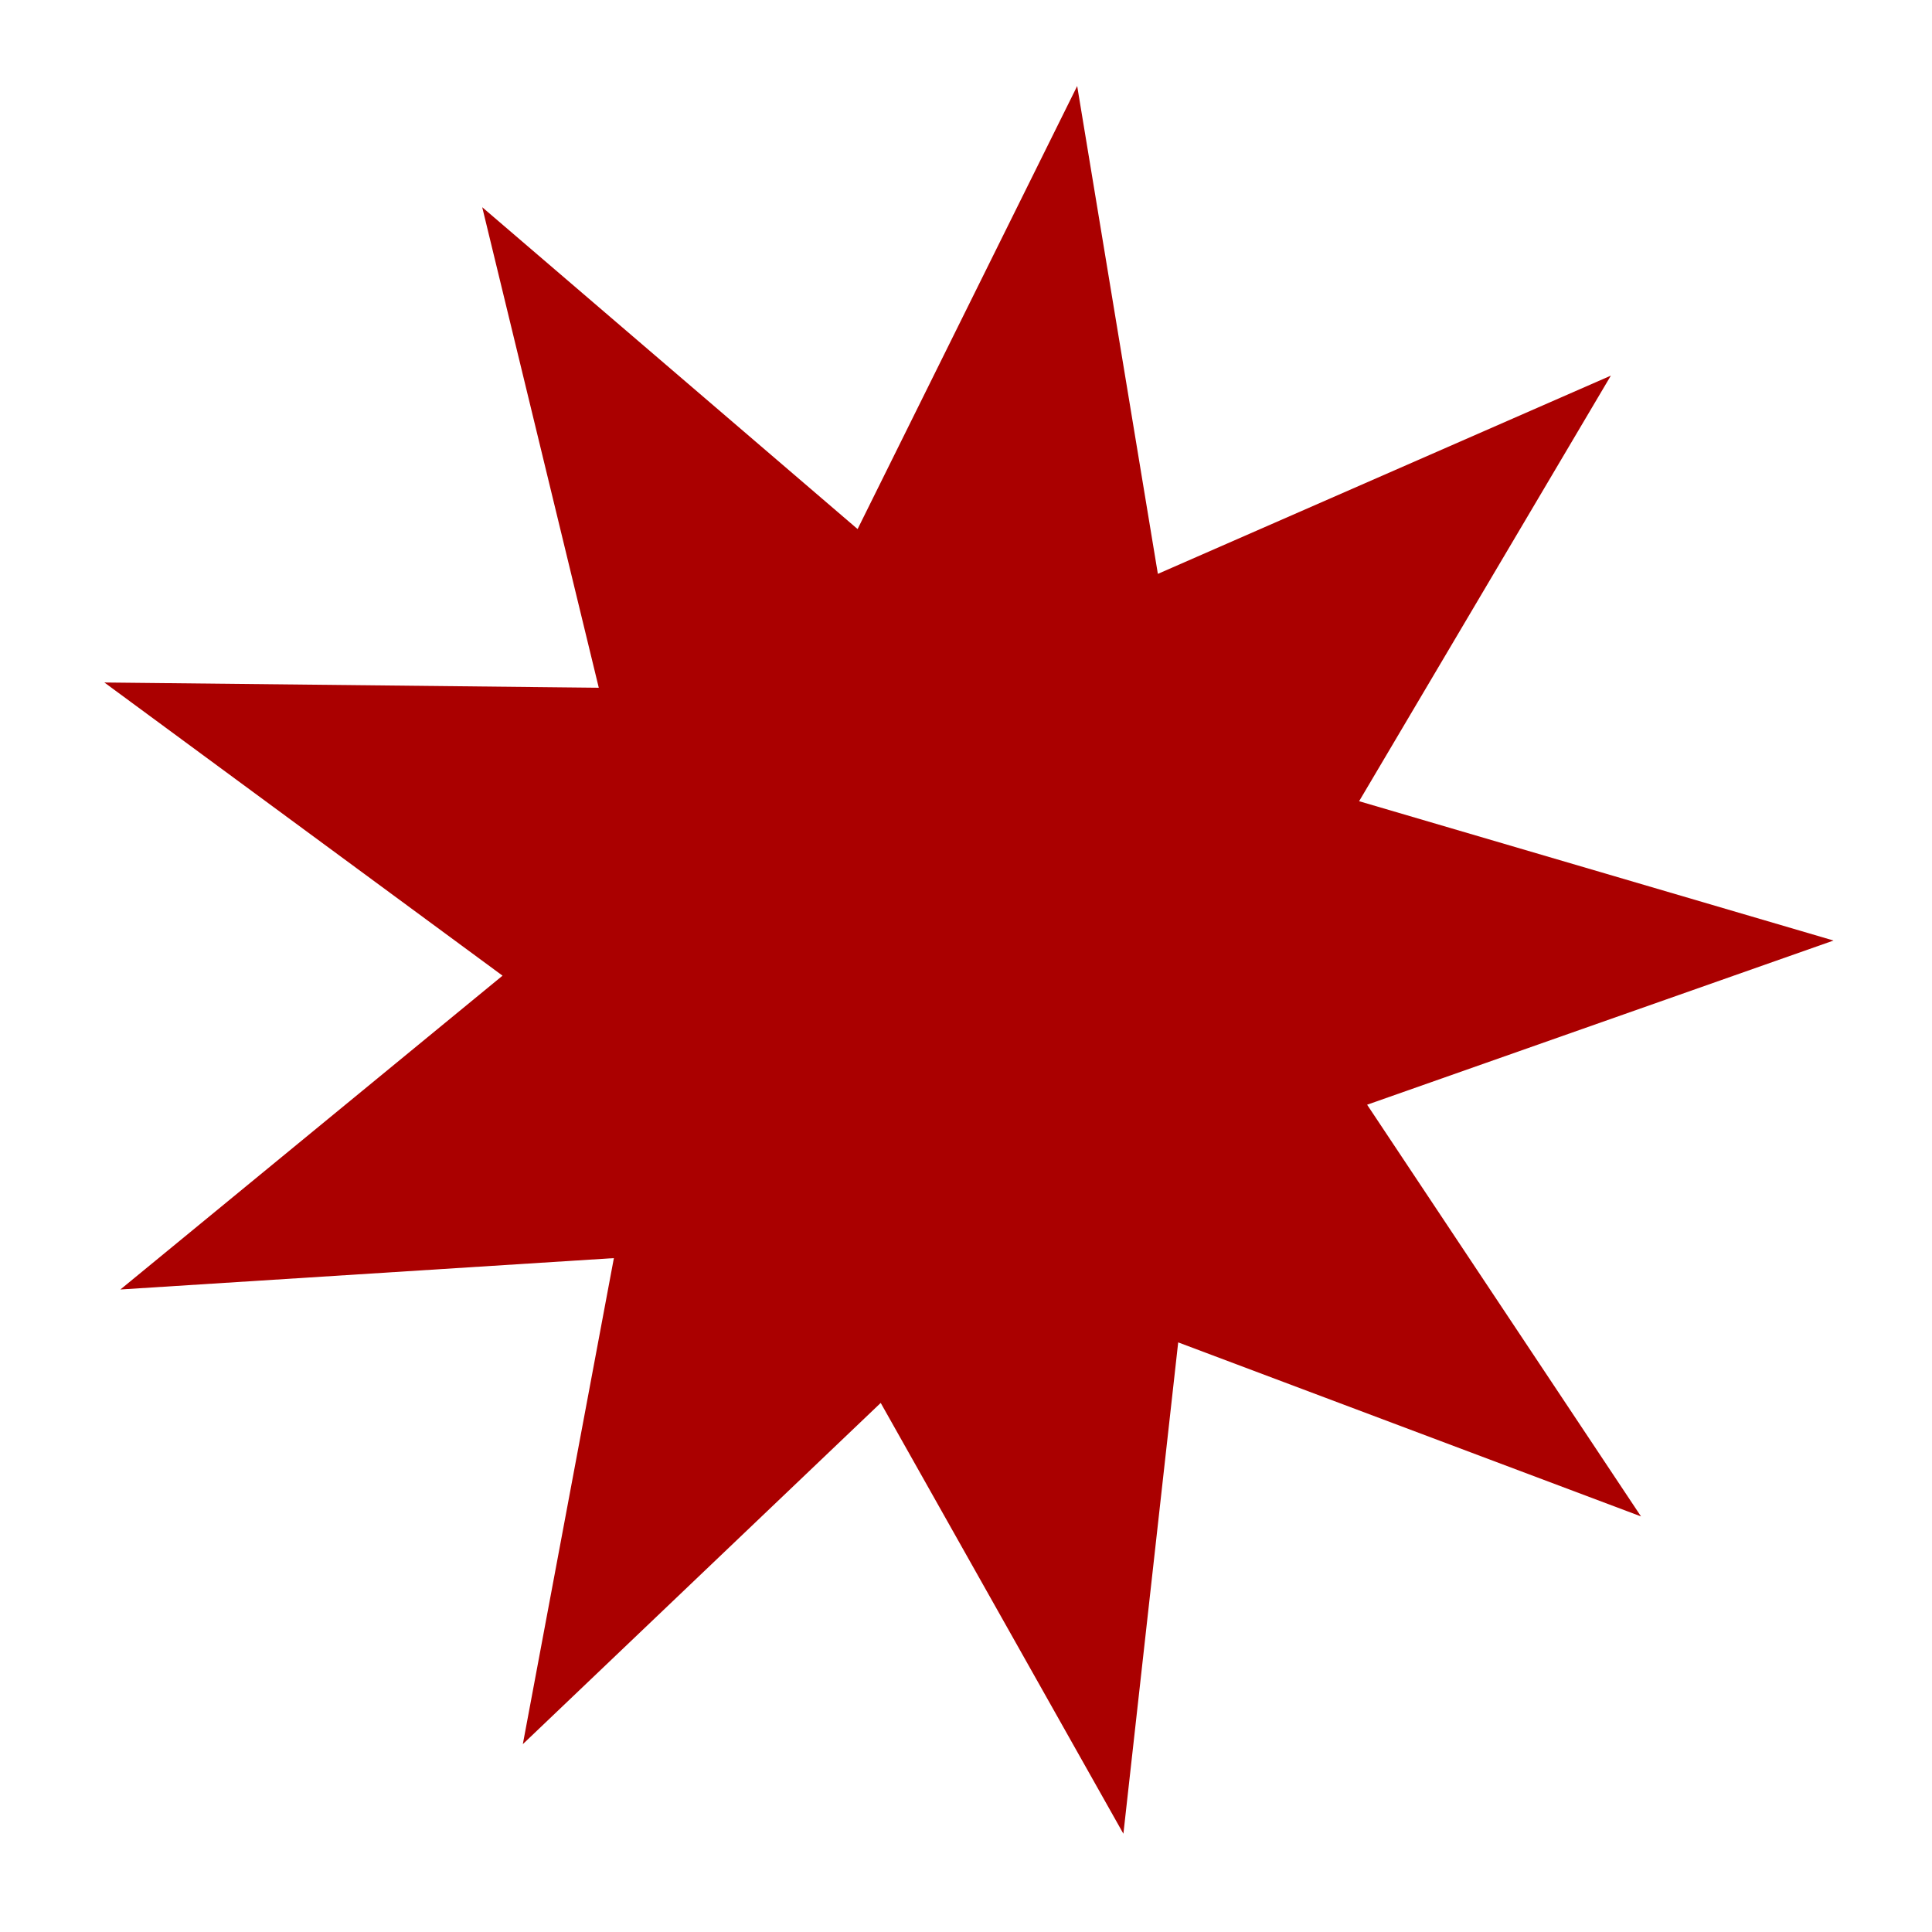
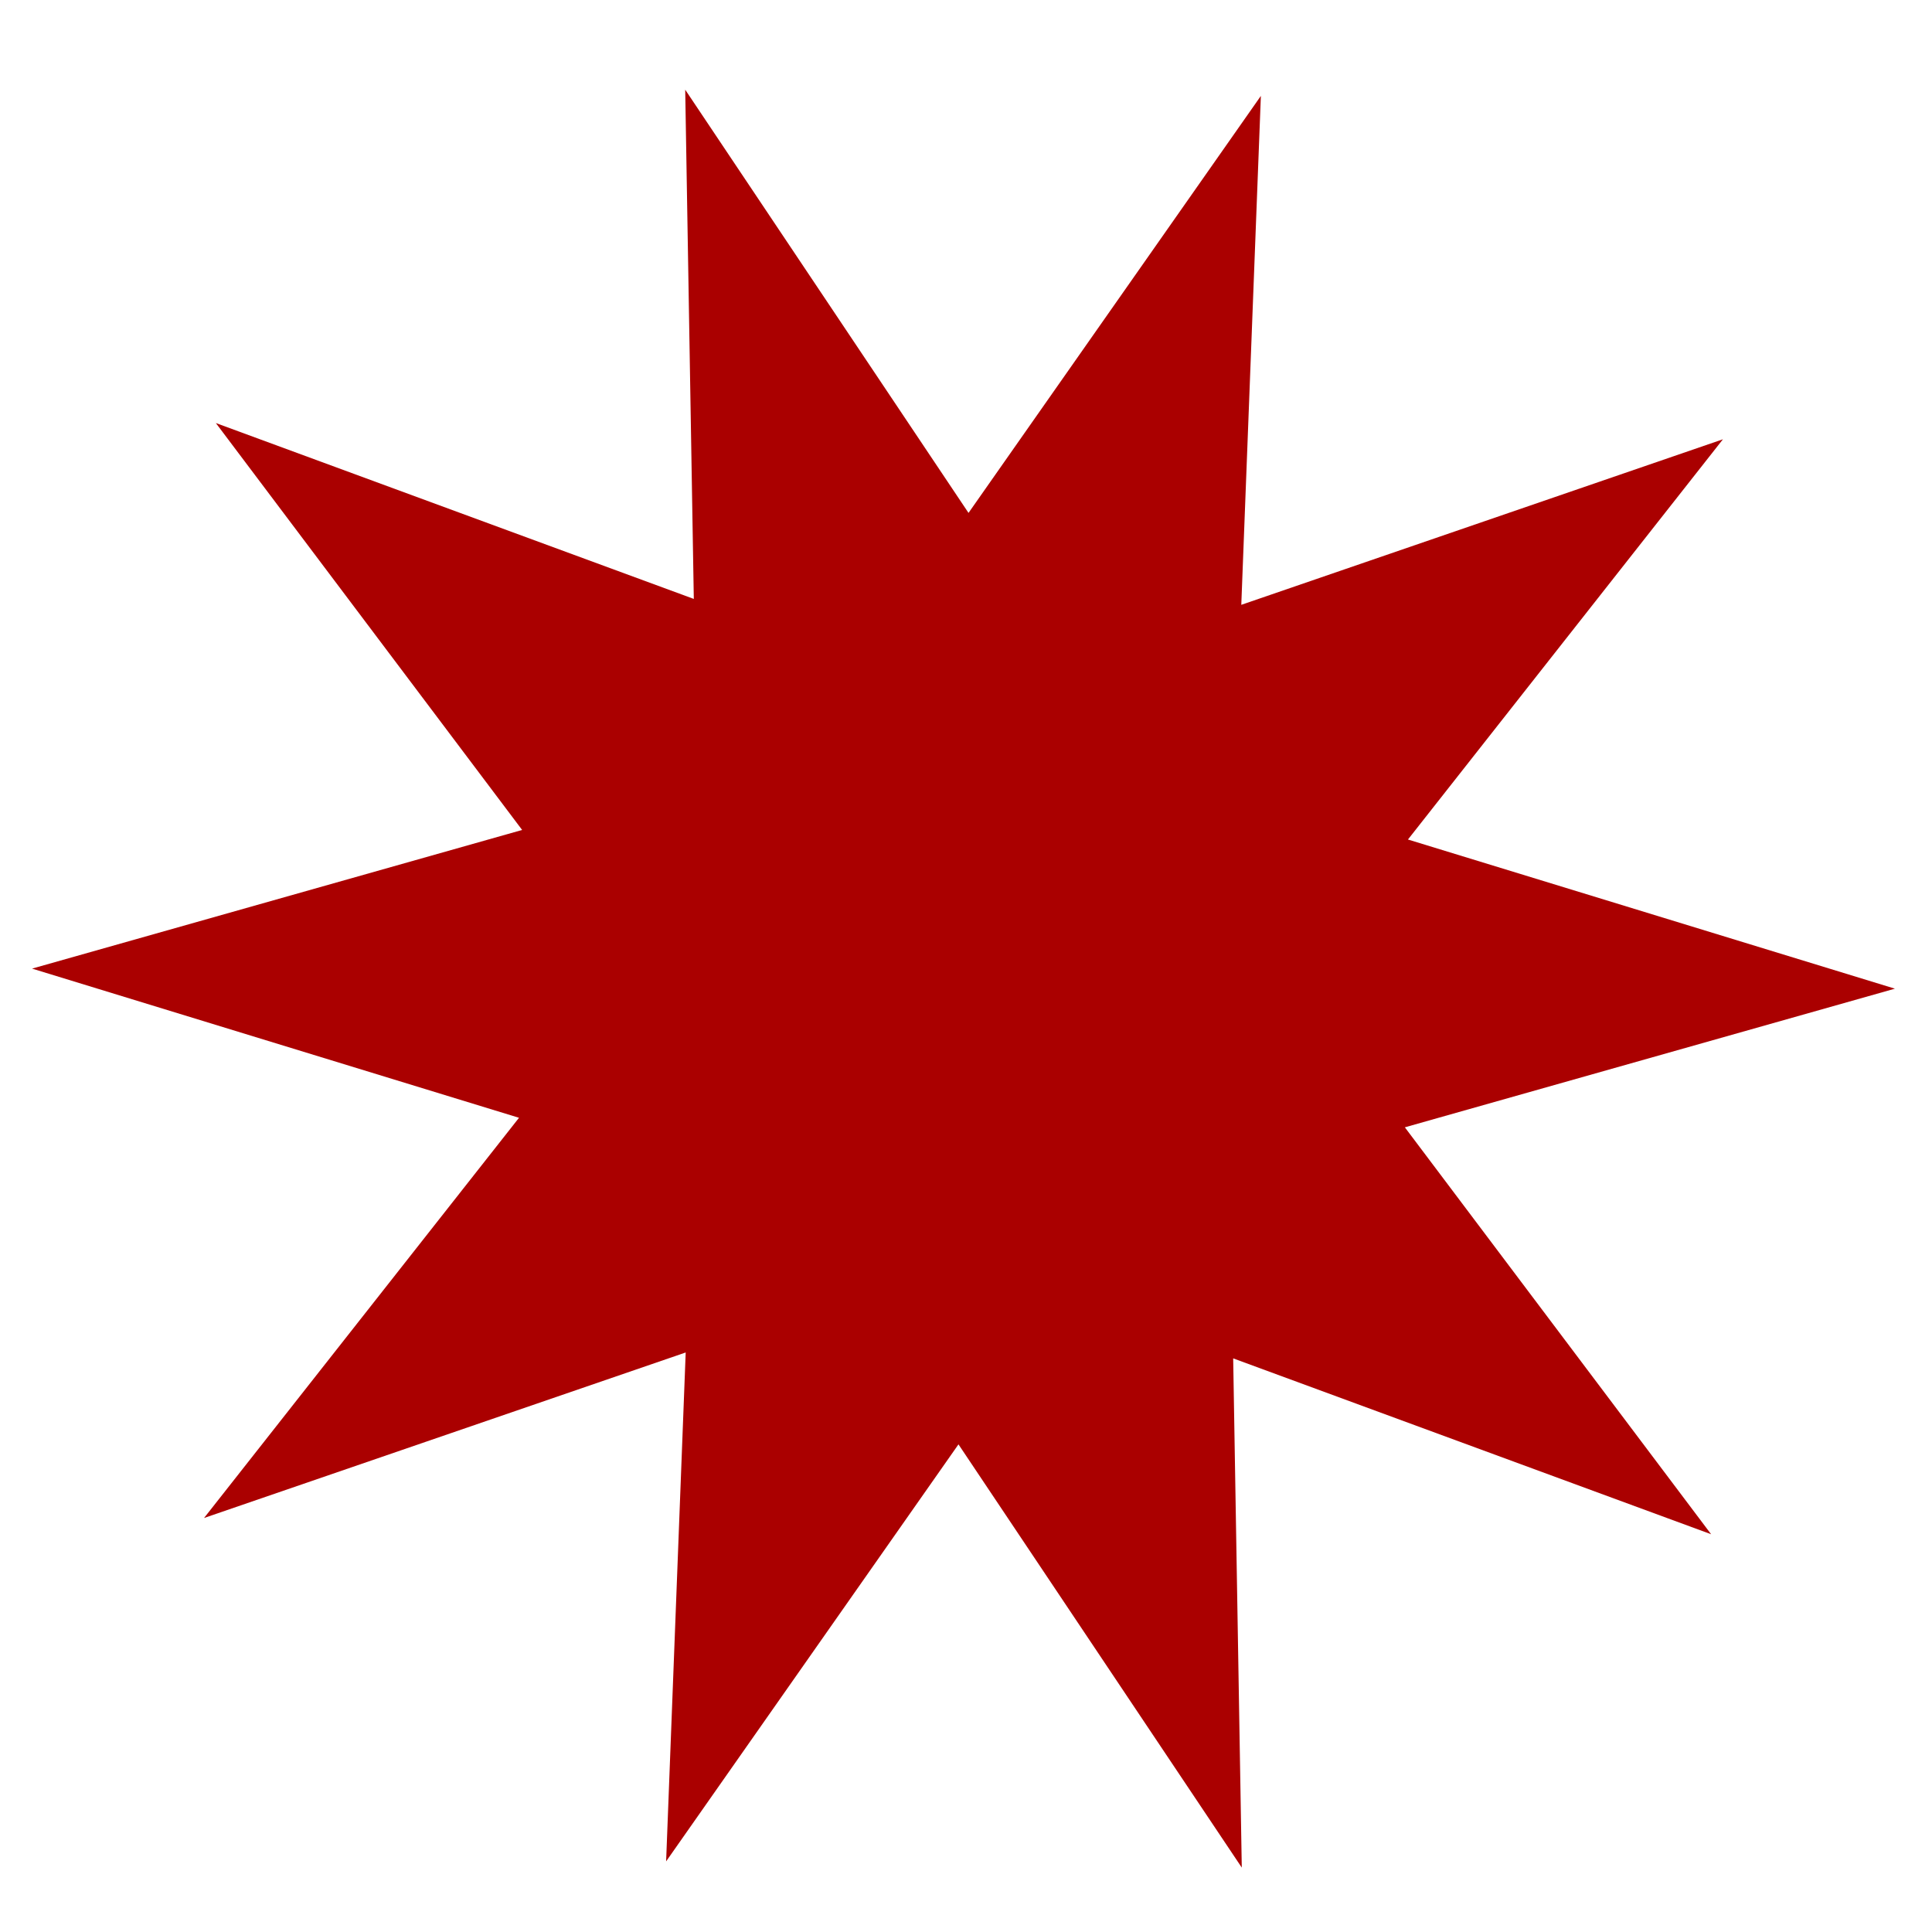
<svg xmlns="http://www.w3.org/2000/svg" width="100mm" height="100mm" viewBox="0 0 100 100" version="1.1" id="svg5">
  <defs id="defs2" />
  <g id="layer1">
-     <path style="fill:#aa0000;stroke-width:0.265" id="path223" d="M 58.361,78.562 49.906,63.553 37.438,75.441 40.61,58.508 23.417,59.601 36.731,48.668 22.859,38.454 40.084,38.637 36.023,21.896 l 13.078,11.213 7.65,-15.435 2.811,16.996 15.782,-6.907 -8.771,14.827 16.529,4.854 -16.25,5.72 9.542,14.343 -16.124,-6.063 z" transform="matrix(1.485689,0,0,1.485689,-28.55946,-21.80505)" />
+     <path style="fill:#aa0000;stroke-width:0.265" id="path217" d="M 35.815,76.438 23.661,58.281 11.119,76.171 11.959,54.339 -8.704,61.44 4.808,44.271 -16.082,37.871 4.942,31.923 -8.198,14.466 12.307,22.012 11.938,0.166 24.092,18.322 36.634,0.432 35.794,22.265 56.457,15.163 42.944,32.333 63.835,38.732 42.811,44.68 55.95,62.137 35.446,54.592 Z" transform="matrix(1.206522,0,0,1.206522,21.06278,4.442577)" />
  </g>
</svg>
